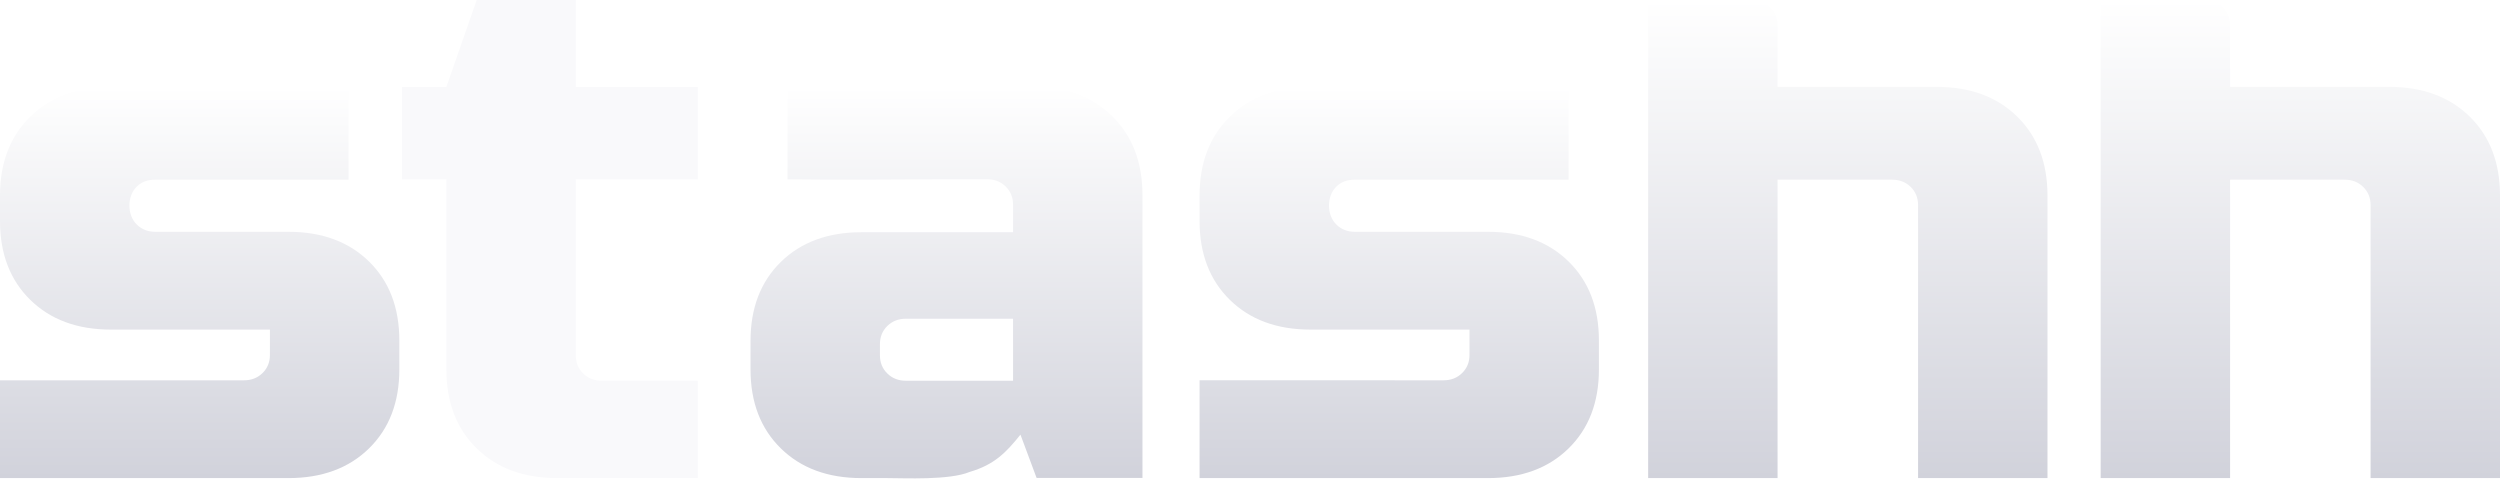
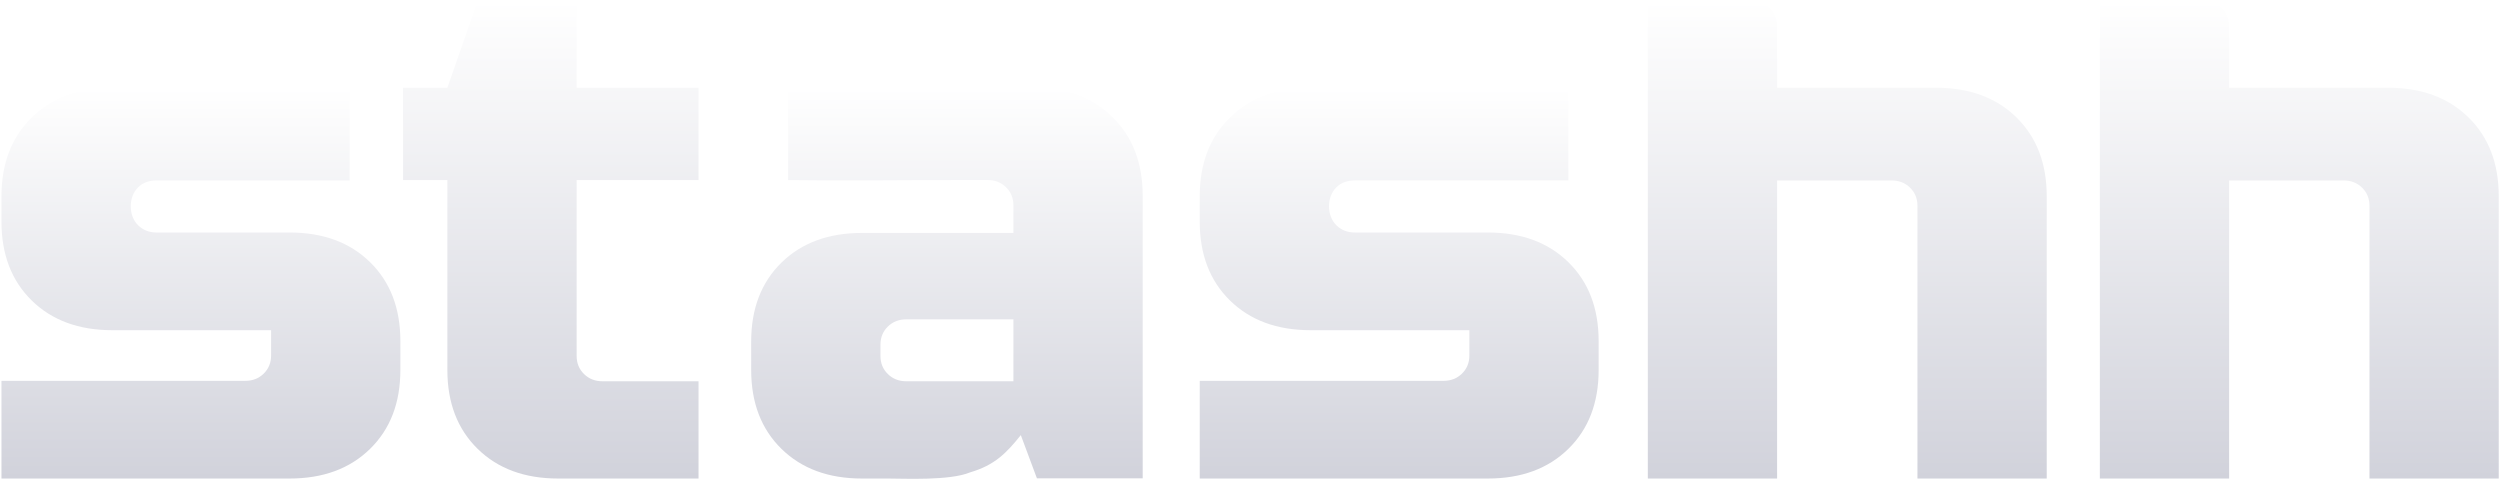
- <svg xmlns="http://www.w3.org/2000/svg" width="4060.58" height="777.009" viewBox="0 0 4060.58 777.009" fill="none" version="1.1" id="svg57">
-   <g id="g57" transform="translate(-1417.39,-91.5527)">
-     <path d="m 5428.73,280.877 c -32.84,-32.159 -76.48,-48.239 -130.93,-48.239 h -258.24 v -55.033 -44.872 c 0,-11.766 -4.01,-21.571 -12.02,-29.415 -8,-7.843 -18.01,-11.765 -30.03,-11.765 H 4829.36 V 868.091 h 210.2 V 383.417 h 186.17 c 12.01,0 22.02,3.89 30.03,11.734 8.01,7.844 12.01,17.719 12.01,29.485 v 443.455 h 210.2 V 409.124 c 0,-53.338 -16.41,-96.087 -49.24,-128.247 z" fill="url(#paint0_linear_109_193)" id="path1" style="fill:url(#paint0_linear_109_193)" />
-     <path d="m 4693.73,280.877 c -32.83,-32.159 -76.47,-48.239 -130.92,-48.239 h -258.25 v -55.033 -44.872 c 0,-11.766 -4,-21.571 -12.01,-29.415 -8.01,-7.843 -18.02,-11.765 -30.03,-11.765 H 4094.36 V 868.091 h 210.2 V 383.417 h 186.18 c 12.01,0 22.02,3.89 30.03,11.734 8.01,7.844 12.01,17.719 12.01,29.485 v 443.455 h 210.2 V 409.124 c 0,-53.338 -16.41,-96.087 -49.25,-128.247 z" fill="url(#paint1_linear_109_193)" id="path2" style="fill:url(#paint1_linear_109_193)" />
-     <path d="m 3365.77,709.245 c 160.35,0.004 301.24,0.004 396.38,0.004 12.01,0 22.02,-3.922 30.03,-11.766 8,-7.843 12.01,-17.648 12.01,-29.414 v -41.18 h -258.25 c -54.45,0 -98.09,-16.08 -130.92,-48.239 -32.83,-32.16 -49.25,-74.909 -49.25,-128.247 v -41.18 c 0,-53.338 16.42,-96.087 49.25,-128.246 32.83,-32.16 76.47,-48.24 130.92,-48.24 l 419.2,-0.007 v 150.65 h -347.13 c -12.01,0 -22.02,3.348 -30.03,11.192 -8.01,7.843 -12.01,19.083 -12.01,30.849 0,11.766 4,23.021 12.01,30.865 8.01,7.844 18.02,11.766 30.03,11.766 h 216.21 c 54.45,0 98.09,16.08 130.92,48.239 32.83,32.16 49.25,74.909 49.25,128.247 v 47.063 c 0,53.338 -16.42,96.086 -49.25,128.246 -32.83,32.16 -76.47,48.24 -130.92,48.24 -145.85,0.006 -300.29,0 -468.45,0 z" fill="url(#paint2_linear_109_193)" id="path3" style="fill:url(#paint2_linear_109_193)" />
-     <path d="m 2918.69,709.943 c 42.44,0 88.1,0 144.13,0 V 609.244 h -174.16 c -12.01,0 -22.02,3.922 -30.03,11.766 -8.01,7.843 -12.01,17.648 -12.01,29.414 v 18.339 c 0,11.765 4,21.57 12.01,29.414 8.01,7.844 18.02,11.766 30.03,11.766 z M 2696.48,233.551 c 151.34,0 277.18,-1.621 396.37,-1.621 54.45,0 98.1,16.08 130.93,48.239 32.83,32.16 49.24,74.909 49.24,128.247 v 459.392 h -171.96 l -26.22,-70.312 c -23.37,29.161 -42.34,48.778 -82.37,60.544 -33.13,13.83 -106.61,10.05 -133.84,10.05 h -42.04 c -54.45,0 -98.09,-16.08 -130.93,-48.24 -32.83,-32.159 -49.24,-74.908 -49.24,-128.246 v -46.373 c 0,-53.338 16.41,-96.087 49.24,-128.246 32.84,-32.16 76.48,-48.24 130.93,-48.24 h 246.23 v -44.872 c 0,-11.765 -4,-21.57 -12.01,-29.414 -8.01,-7.844 -18.01,-11.766 -30.03,-11.766 -52.05,0 -108.87,0 -172.96,0.487 -64.09,0.486 -114.13,0 -151.34,-0.366 z" fill="url(#paint3_linear_109_193)" id="path4" style="fill:url(#paint3_linear_109_193)" />
-     <path d="m 2550.81,868.091 c -76.81,0 -156.15,0 -228.22,0 -54.45,0 -98.1,-16.08 -130.93,-48.24 -32.83,-32.159 -49.24,-74.908 -49.24,-128.246 v -308.79 h -72.07 V 232.741 h 72.07 l 49.24,-141.188 h 160.96 V 232.741 h 198.19 v 150.074 h -198.19 v 285.949 c 0,11.765 4,21.57 12.01,29.414 8.01,7.844 18.02,11.766 30.03,11.766 h 156.15 z" fill="#f9f9fb" id="path5" />
-     <path d="m 1417.39,709.249 c 160.35,0.004 301.24,0.004 396.37,0.004 12.02,0 22.03,-3.922 30.03,-11.766 8.01,-7.843 12.01,-17.648 12.01,-29.414 v -41.18 h -258.24 c -54.45,0 -98.1,-16.08 -130.93,-48.239 -32.83,-32.16 -49.24,-74.909 -49.24,-128.247 v -41.18 c 0,-53.338 16.41,-96.087 49.24,-128.246 32.83,-32.16 76.48,-48.24 130.93,-48.24 l 385.97,-0.007 v 150.65 h -313.9 c -12.01,0 -22.02,3.348 -30.03,11.191 -8.01,7.844 -12.01,19.084 -12.01,30.85 0,11.766 4,23.021 12.01,30.865 8.01,7.844 18.02,11.766 30.03,11.766 h 216.2 c 54.45,0 98.1,16.079 130.93,48.239 32.83,32.16 49.24,74.909 49.24,128.247 v 47.062 c 0,53.338 -16.41,96.087 -49.24,128.247 -32.83,32.16 -76.48,48.239 -130.93,48.239 -145.85,0.007 -300.28,0 -468.44,0 z" fill="url(#paint4_linear_109_193)" id="path6" style="fill:url(#paint4_linear_109_193)" />
-   </g>
-   <defs id="defs57">
-     <linearGradient id="paint0_linear_109_193" x1="5153.66" y1="91.553" x2="5153.66" y2="868.091" gradientUnits="userSpaceOnUse">
-       <stop stop-color="white" id="stop15" />
-       <stop offset="1" stop-color="#D1D2DB" id="stop16" />
+ <svg xmlns="http://www.w3.org/2000/svg" width="4065" height="780" viewBox="0 0 4065 780" fill="none">
+   <path d="M4013.73 190.877C3980.89 158.718 3937.25 142.638 3882.8 142.638H3624.56L3624.56 87.605V42.733C3624.56 30.967 3620.55 21.162 3612.54 13.319C3604.54 5.475 3594.53 1.553 3582.51 1.553H3414.36V778.091H3624.56V293.417H3810.73C3822.74 293.417 3832.75 297.307 3840.76 305.151C3848.77 312.995 3852.77 322.87 3852.77 334.636V778.091H4062.97V319.124C4062.97 265.786 4046.56 223.037 4013.73 190.877Z" fill="url(#paint0_linear_2190_1696)" />
+   <path d="M3278.73 190.877C3245.9 158.718 3202.26 142.638 3147.81 142.638H2889.56L2889.56 87.605V42.733C2889.56 30.967 2885.56 21.162 2877.55 13.319C2869.54 5.475 2859.53 1.553 2847.52 1.553H2679.36V778.091H2889.56V293.417H3075.74C3087.75 293.417 3097.76 297.307 3105.77 305.151C3113.78 312.995 3117.78 322.87 3117.78 334.636V778.091H3327.98V319.124C3327.98 265.786 3311.57 223.037 3278.73 190.877Z" fill="url(#paint1_linear_2190_1696)" />
+   <path d="M1950.77 619.245C2111.12 619.249 2252.01 619.249 2347.15 619.249C2359.16 619.249 2369.17 615.327 2377.18 607.483C2385.18 599.64 2389.19 589.835 2389.19 578.069V536.889H2130.94C2076.49 536.889 2032.85 520.809 2000.02 488.65C1967.19 456.49 1950.77 413.741 1950.77 360.403V319.223C1950.77 265.885 1967.19 223.136 2000.02 190.977C2032.85 158.817 2076.49 142.737 2130.94 142.737L2550.14 142.73V293.38H2203.01C2191 293.38 2180.99 296.728 2172.98 304.572C2164.97 312.415 2160.97 323.655 2160.97 335.421C2160.97 347.187 2164.97 358.442 2172.98 366.286C2180.99 374.13 2191 378.052 2203.01 378.052H2419.22C2473.67 378.052 2517.31 394.132 2550.14 426.291C2582.97 458.451 2599.39 501.2 2599.39 554.538V601.601C2599.39 654.939 2582.97 697.687 2550.14 729.847C2517.31 762.007 2473.67 778.087 2419.22 778.087C2273.37 778.093 2118.93 778.087 1950.77 778.087L1950.77 619.245Z" fill="url(#paint2_linear_2190_1696)" />
+   <path d="M1503.69 619.943C1546.13 619.943 1591.79 619.943 1647.82 619.943V519.244H1473.66C1461.65 519.244 1451.64 523.166 1443.63 531.01C1435.62 538.853 1431.62 548.658 1431.62 560.424V578.763C1431.62 590.528 1435.62 600.333 1443.63 608.177C1451.64 616.021 1461.65 619.943 1473.66 619.943H1503.69ZM1281.48 143.551C1432.82 143.551 1558.66 141.93 1677.85 141.93C1732.3 141.93 1775.95 158.01 1808.78 190.169C1841.61 222.329 1858.02 265.078 1858.02 318.416V777.808H1686.06L1659.84 707.496C1636.47 736.657 1617.5 756.274 1577.47 768.04C1544.34 781.87 1470.86 778.09 1443.63 778.09H1401.59C1347.14 778.09 1303.5 762.01 1270.66 729.85C1237.83 697.691 1221.42 654.942 1221.42 601.604V555.231C1221.42 501.893 1237.83 459.144 1270.66 426.985C1303.5 394.825 1347.14 378.745 1401.59 378.745H1647.82V333.873C1647.82 322.108 1643.82 312.303 1635.81 304.459C1627.8 296.615 1617.8 292.693 1605.78 292.693C1553.73 292.693 1496.91 292.693 1432.82 293.18C1368.73 293.666 1318.69 293.18 1281.48 292.814V143.551Z" fill="url(#paint3_linear_2190_1696)" />
+   <path d="M1135.81 778.091C1059 778.091 979.657 778.091 907.588 778.091C853.136 778.091 809.494 762.011 776.663 729.851C743.832 697.692 727.416 654.943 727.416 601.605V292.815H655.348V142.741H727.416L776.663 1.553H937.616V142.741H1135.81V292.815H937.616V578.764C937.616 590.529 941.62 600.334 949.628 608.178C957.636 616.022 967.645 619.944 979.657 619.944H1135.81V778.091Z" fill="url(#paint4_linear_2190_1696)" />
+   <path d="M2.387 619.249C162.737 619.253 303.628 619.253 398.764 619.253C410.775 619.253 420.785 615.331 428.793 607.487C436.8 599.644 440.804 589.839 440.804 578.073V536.893H182.558C128.106 536.893 84.465 520.813 51.634 488.654C18.802 456.494 2.387 413.745 2.387 360.407V319.227C2.387 265.889 18.802 223.14 51.634 190.981C84.465 158.821 128.106 142.741 182.558 142.741L568.525 142.734V293.384H254.627C242.615 293.384 232.606 296.732 224.598 304.575C216.591 312.419 212.587 323.659 212.587 335.425C212.587 347.191 216.591 358.446 224.598 366.29C232.606 374.134 242.615 378.056 254.627 378.056H470.833C525.285 378.056 568.926 394.135 601.757 426.295C634.589 458.455 651.004 501.204 651.004 554.542V601.604C651.004 654.942 634.589 697.691 601.757 729.851C568.926 762.011 525.285 778.09 470.833 778.09C324.983 778.097 170.547 778.09 2.387 778.09L2.387 619.249Z" fill="url(#paint5_linear_2190_1696)" />
+   <defs>
+     <linearGradient id="paint0_linear_2190_1696" x1="3738.66" y1="1.553" x2="3738.66" y2="778.091" gradientUnits="userSpaceOnUse">
+       <stop stop-color="white" />
+       <stop offset="1" stop-color="#D1D2DB" />
    </linearGradient>
-     <linearGradient id="paint1_linear_109_193" x1="4418.67" y1="91.553" x2="4418.67" y2="868.091" gradientUnits="userSpaceOnUse">
-       <stop stop-color="white" id="stop17" />
-       <stop offset="1" stop-color="#D1D2DB" id="stop18" />
+     <linearGradient id="paint1_linear_2190_1696" x1="3003.67" y1="1.553" x2="3003.67" y2="778.091" gradientUnits="userSpaceOnUse">
+       <stop stop-color="white" />
+       <stop offset="1" stop-color="#D1D2DB" />
    </linearGradient>
-     <linearGradient id="paint2_linear_109_193" x1="3690.08" y1="232.73" x2="3690.08" y2="868.089" gradientUnits="userSpaceOnUse">
-       <stop stop-color="white" id="stop19" />
-       <stop offset="1" stop-color="#D1D2DB" id="stop20" />
+     <linearGradient id="paint2_linear_2190_1696" x1="2275.08" y1="142.73" x2="2275.08" y2="778.089" gradientUnits="userSpaceOnUse">
+       <stop stop-color="white" />
+       <stop offset="1" stop-color="#D1D2DB" />
    </linearGradient>
-     <linearGradient id="paint3_linear_109_193" x1="2954.72" y1="231.93" x2="2954.72" y2="868.562" gradientUnits="userSpaceOnUse">
-       <stop stop-color="white" id="stop21" />
-       <stop offset="1" stop-color="#D1D2DB" id="stop22" />
+     <linearGradient id="paint3_linear_2190_1696" x1="1539.72" y1="141.93" x2="1539.72" y2="778.562" gradientUnits="userSpaceOnUse">
+       <stop stop-color="white" />
+       <stop offset="1" stop-color="#D1D2DB" />
    </linearGradient>
-     <linearGradient id="paint4_linear_109_193" x1="1741.7" y1="232.734" x2="1741.7" y2="868.093" gradientUnits="userSpaceOnUse">
-       <stop stop-color="white" id="stop23" />
-       <stop offset="1" stop-color="#D1D2DB" id="stop24" />
+     <linearGradient id="paint4_linear_2190_1696" x1="895.576" y1="1.553" x2="895.576" y2="778.091" gradientUnits="userSpaceOnUse">
+       <stop stop-color="white" />
+       <stop offset="1" stop-color="#D1D2DB" />
    </linearGradient>
-     <linearGradient id="paint5_linear_109_193" x1="-233.754" y1="499.724" x2="946.015" y2="1051.5" gradientUnits="userSpaceOnUse">
-       <stop stop-color="#B3FFED" id="stop25" />
-       <stop offset="0.167" stop-color="#AFF5EA" id="stop26" />
-       <stop offset="0.333" stop-color="#5EEAD4" id="stop27" />
-       <stop offset="0.5" stop-color="#22D3EE" id="stop28" />
-       <stop offset="0.667" stop-color="#0EA5E9" id="stop29" />
-       <stop offset="0.833" stop-color="#2563EB" id="stop30" />
-       <stop offset="1" stop-color="#4338CA" id="stop31" />
+     <linearGradient id="paint5_linear_2190_1696" x1="326.695" y1="142.734" x2="326.695" y2="778.093" gradientUnits="userSpaceOnUse">
+       <stop stop-color="white" />
+       <stop offset="1" stop-color="#D1D2DB" />
    </linearGradient>
-     <radialGradient id="paint6_radial_109_193" cx="0" cy="0" r="1" gradientUnits="userSpaceOnUse" gradientTransform="matrix(0,-499.344,547.626,0,549.22,999.068)">
-       <stop stop-color="#5B21B6" id="stop32" />
-       <stop offset="1" stop-color="#5B21B6" stop-opacity="0" id="stop33" />
-     </radialGradient>
-     <radialGradient id="paint7_radial_109_193" cx="0" cy="0" r="1" gradientUnits="userSpaceOnUse" gradientTransform="matrix(0,499.344,-547.626,0,549.22,0.380859)">
-       <stop stop-color="#99F6E4" id="stop34" />
-       <stop offset="1" stop-color="#67E8F9" stop-opacity="0" id="stop35" />
-     </radialGradient>
-     <linearGradient id="paint8_linear_109_193" x1="-233.754" y1="499.724" x2="946.015" y2="1051.5" gradientUnits="userSpaceOnUse">
-       <stop stop-color="#B3FFED" id="stop36" />
-       <stop offset="0.167" stop-color="#AFF5EA" id="stop37" />
-       <stop offset="0.333" stop-color="#5EEAD4" id="stop38" />
-       <stop offset="0.5" stop-color="#22D3EE" id="stop39" />
-       <stop offset="0.667" stop-color="#0EA5E9" id="stop40" />
-       <stop offset="0.833" stop-color="#2563EB" id="stop41" />
-       <stop offset="1" stop-color="#4338CA" id="stop42" />
-     </linearGradient>
-     <radialGradient id="paint9_radial_109_193" cx="0" cy="0" r="1" gradientUnits="userSpaceOnUse" gradientTransform="matrix(0,-499.344,547.626,0,549.22,999.068)">
-       <stop stop-color="#5B21B6" id="stop43" />
-       <stop offset="1" stop-color="#5B21B6" stop-opacity="0" id="stop44" />
-     </radialGradient>
-     <radialGradient id="paint10_radial_109_193" cx="0" cy="0" r="1" gradientUnits="userSpaceOnUse" gradientTransform="matrix(0,499.344,-547.626,0,549.22,0.380859)">
-       <stop stop-color="#99F6E4" id="stop45" />
-       <stop offset="1" stop-color="#67E8F9" stop-opacity="0" id="stop46" />
-     </radialGradient>
-     <linearGradient id="paint11_linear_109_193" x1="-233.754" y1="499.724" x2="946.015" y2="1051.5" gradientUnits="userSpaceOnUse">
-       <stop stop-color="#B3FFED" id="stop47" />
-       <stop offset="0.167" stop-color="#AFF5EA" id="stop48" />
-       <stop offset="0.333" stop-color="#5EEAD4" id="stop49" />
-       <stop offset="0.5" stop-color="#22D3EE" id="stop50" />
-       <stop offset="0.667" stop-color="#0EA5E9" id="stop51" />
-       <stop offset="0.833" stop-color="#2563EB" id="stop52" />
-       <stop offset="1" stop-color="#4338CA" id="stop53" />
-     </linearGradient>
-     <radialGradient id="paint12_radial_109_193" cx="0" cy="0" r="1" gradientUnits="userSpaceOnUse" gradientTransform="matrix(0,-499.344,547.626,0,549.22,999.068)">
-       <stop stop-color="#5B21B6" id="stop54" />
-       <stop offset="1" stop-color="#5B21B6" stop-opacity="0" id="stop55" />
-     </radialGradient>
-     <radialGradient id="paint13_radial_109_193" cx="0" cy="0" r="1" gradientUnits="userSpaceOnUse" gradientTransform="matrix(0,499.344,-547.626,0,549.22,0.380859)">
-       <stop stop-color="#99F6E4" id="stop56" />
-       <stop offset="1" stop-color="#67E8F9" stop-opacity="0" id="stop57" />
-     </radialGradient>
  </defs>
</svg>
